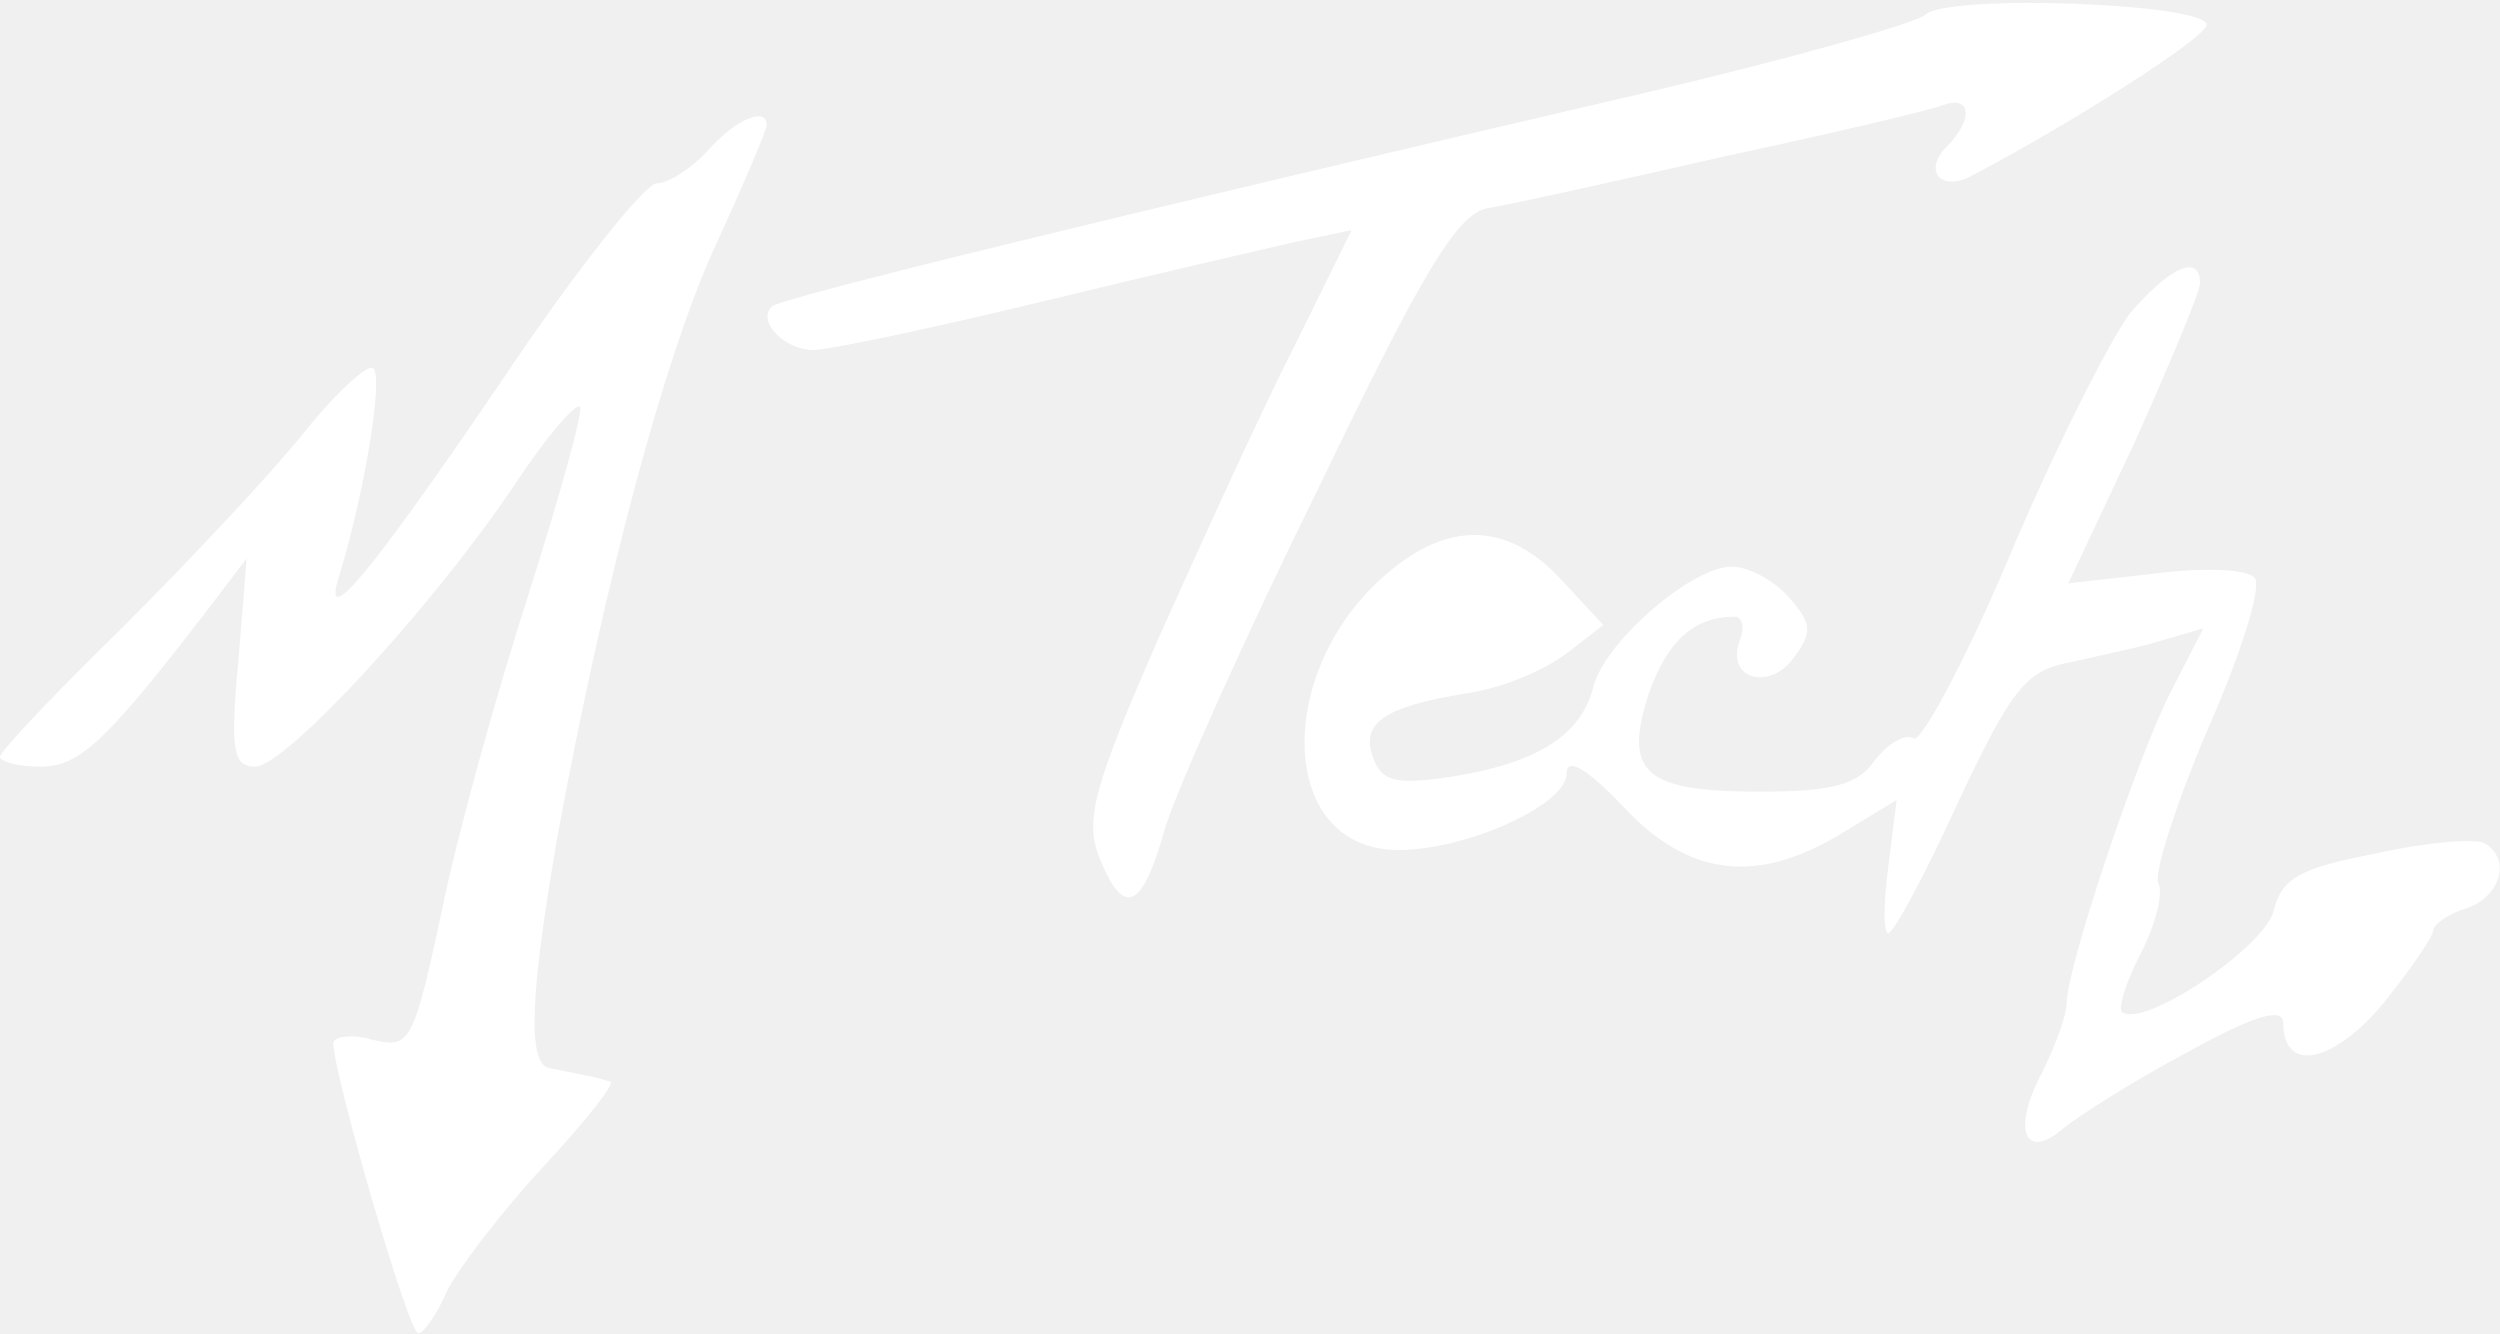
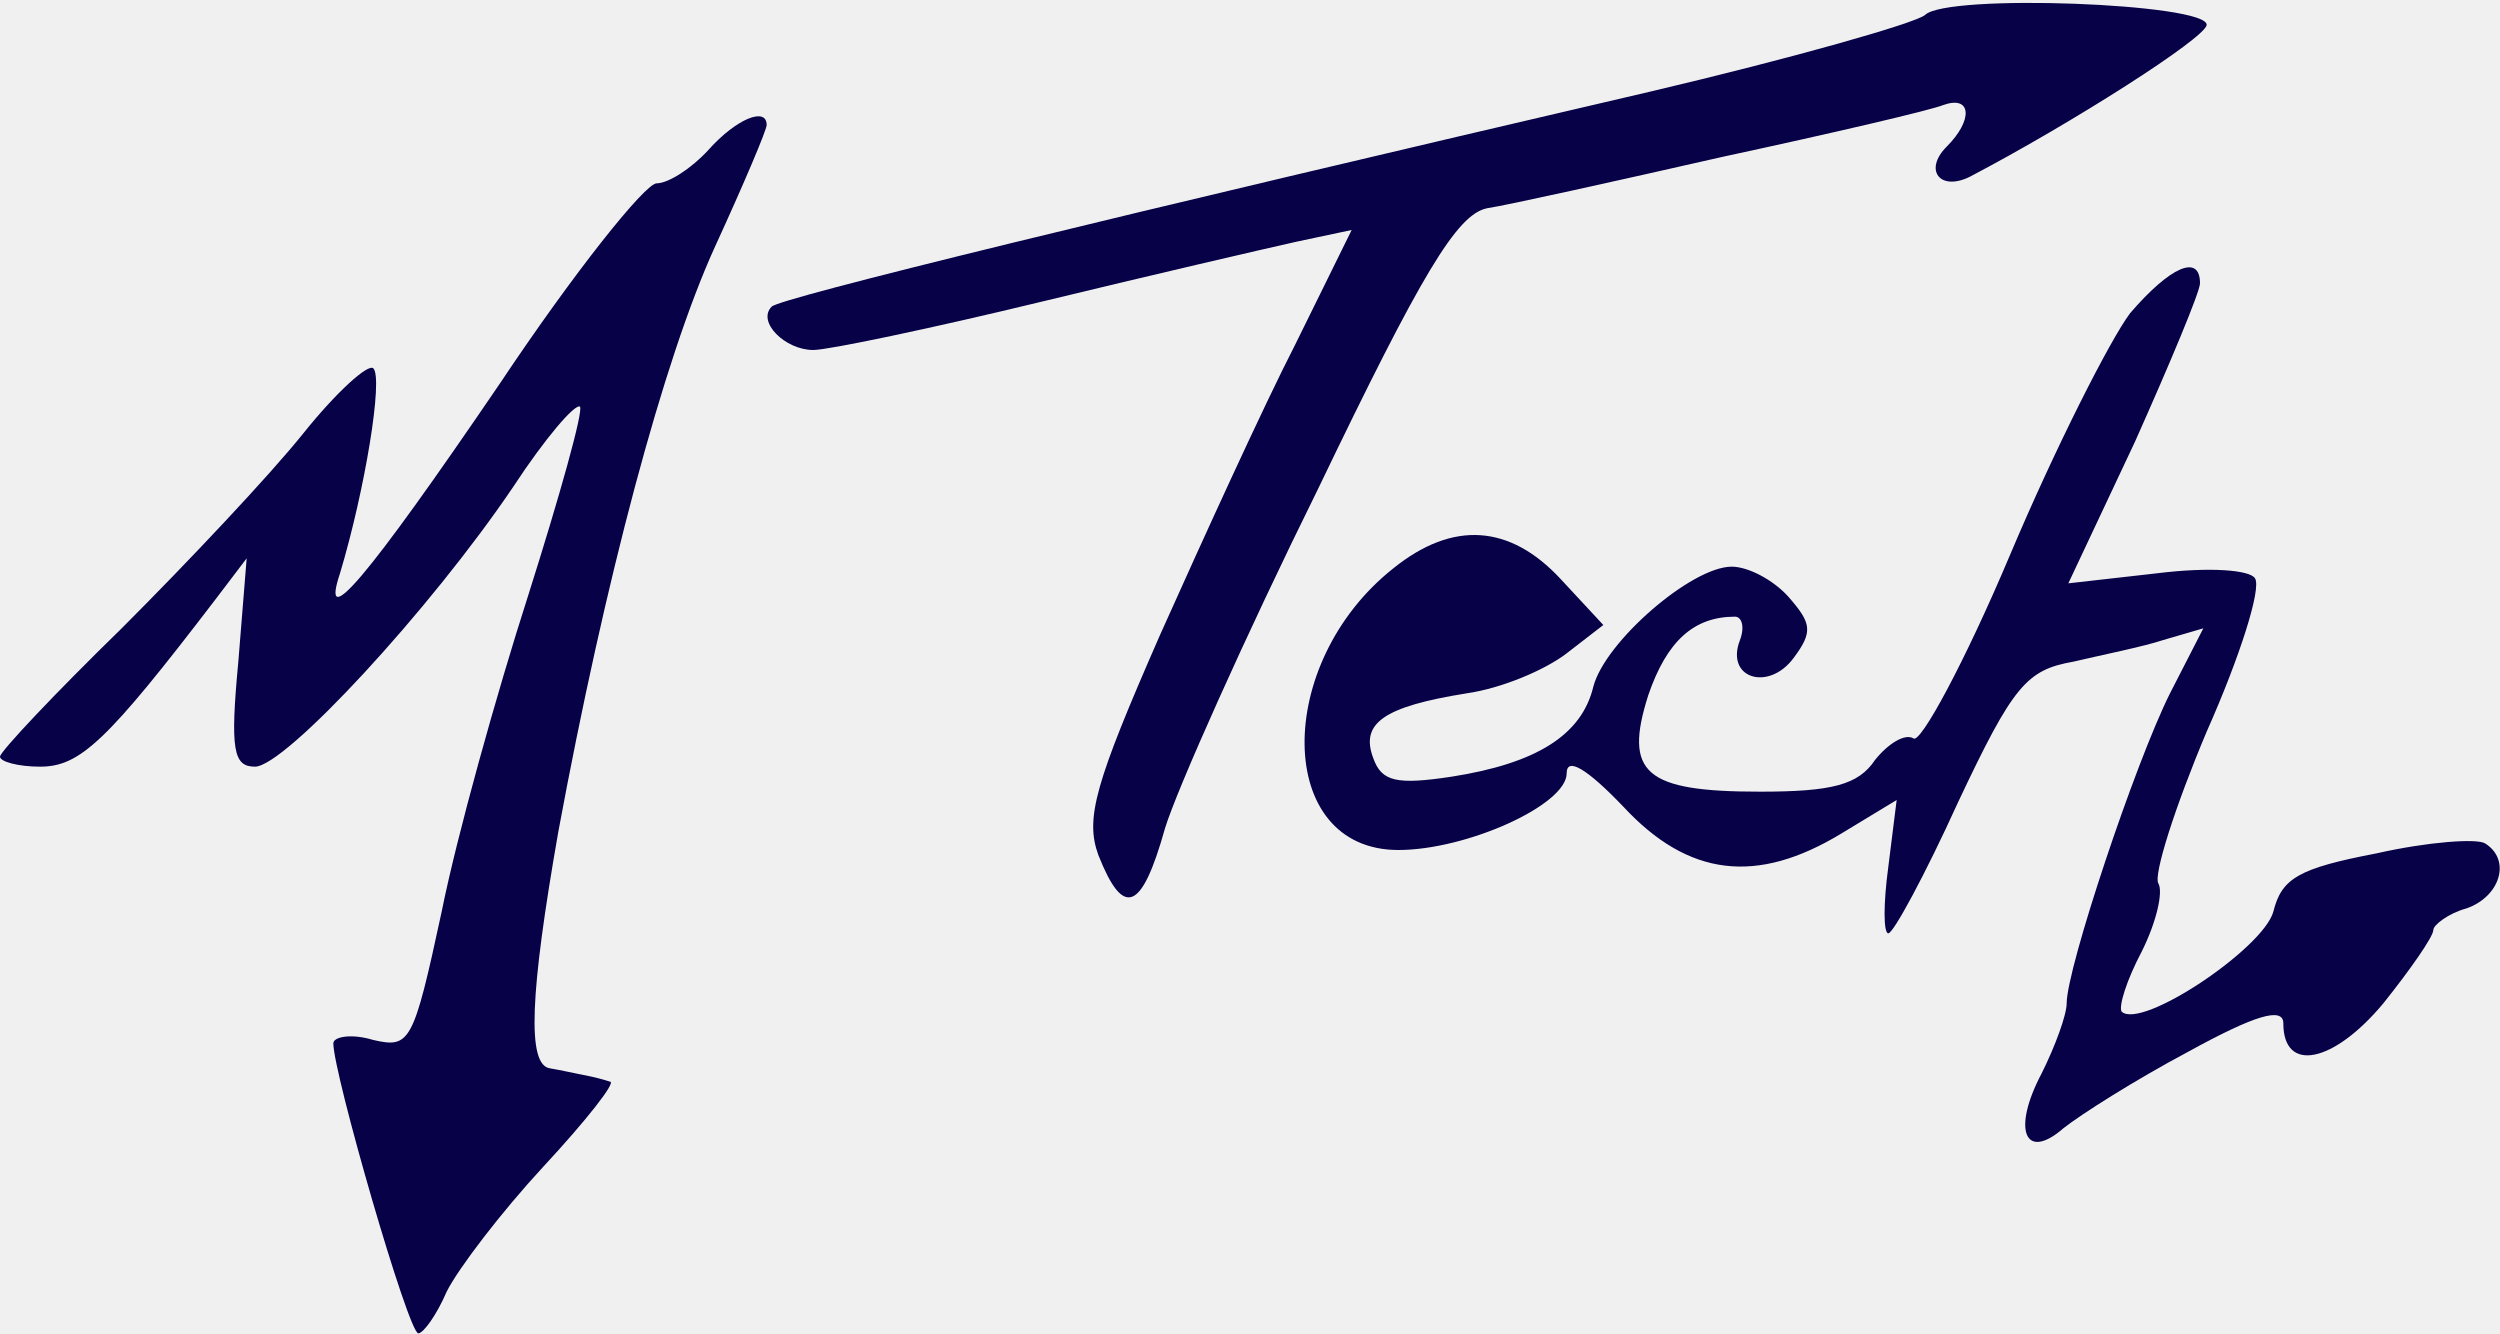
<svg xmlns="http://www.w3.org/2000/svg" version="1.0" width="150pt" height="80pt" viewBox="0 0 150 80" preserveAspectRatio="xMidYMid meet">
-   <g transform="translate(0,80) scale(0.1,-0.1)" fill="#ffffff" stroke="none">
+   <g transform="translate(0,80) scale(0.1,-0.1)" fill="#070147" stroke="none">
    <path d="M1155 791 c-6 -5 -80 -26 -165 -46 -322 -75 -523 -124 -527 -129 -9 -9 8 -26 25 -26 9 0 71 13 137 29 66 16 135 32 153 36 l33 7 -34 -69 c-19 -37 -55 -116 -81 -174 -39 -89 -45 -110 -37 -132 15 -38 26 -34 40 16 7 23 48 115 92 204 62 129 83 164 101 168 13 2 76 16 142 31 65 14 125 28 132 31 17 6 18 -9 2 -25 -14 -14 -4 -27 14 -18 61 32 141 83 142 91 1 13 -156 19 -169 6z" />
    <path d="M425 710 c-10 -11 -24 -20 -31 -20 -7 0 -50 -54 -94 -120 -81 -119 -108 -150 -96 -114 15 50 26 117 20 123 -3 3 -22 -14 -42 -39 -20 -25 -69 -77 -109 -117 -40 -39 -73 -74 -73 -77 0 -3 11 -6 24 -6 24 0 40 15 105 100 l19 25 -5 -62 c-5 -53 -3 -63 10 -63 18 0 105 94 155 168 19 29 37 50 40 48 2 -3 -12 -53 -31 -113 -19 -59 -43 -145 -52 -190 -17 -79 -19 -82 -41 -77 -13 4 -24 2 -24 -2 0 -18 45 -174 51 -174 3 0 11 11 17 25 7 14 33 48 58 75 26 28 44 51 40 51 -3 1 -10 3 -16 4 -5 1 -14 3 -20 4 -14 2 -12 45 5 142 28 151 63 283 94 351 17 37 31 70 31 73 0 11 -18 4 -35 -15z" />
    <path d="M1278 612 c-12 -16 -45 -81 -72 -145 -27 -64 -54 -114 -58 -110 -5 3 -15 -3 -23 -13 -10 -15 -26 -19 -69 -19 -69 0 -82 11 -67 58 11 32 27 47 52 47 4 0 6 -6 3 -14 -9 -23 17 -31 32 -11 12 16 11 21 -3 37 -9 10 -24 18 -34 18 -24 0 -76 -45 -83 -72 -7 -29 -34 -46 -85 -54 -33 -5 -42 -3 -47 11 -8 21 6 31 56 39 21 3 47 14 60 24 l22 17 -26 28 c-30 32 -64 35 -100 6 -72 -57 -71 -169 3 -169 41 0 101 27 101 46 0 10 12 3 34 -20 39 -42 80 -47 131 -16 l33 20 -5 -40 c-3 -22 -3 -40 0 -40 3 0 22 35 42 79 33 70 41 79 69 84 17 4 42 9 54 13 l24 7 -20 -39 c-21 -42 -62 -165 -62 -186 0 -7 -7 -26 -15 -42 -18 -34 -10 -53 13 -33 10 8 43 29 75 46 40 22 57 27 57 17 0 -30 30 -24 60 12 16 20 30 40 30 44 0 3 9 10 20 13 20 7 27 29 11 39 -5 3 -34 1 -65 -6 -47 -9 -57 -15 -62 -35 -6 -22 -79 -71 -91 -60 -2 3 3 19 12 36 9 18 13 36 10 41 -3 5 10 46 29 91 20 45 33 86 29 92 -3 5 -27 7 -59 3 l-53 -6 40 85 c21 47 39 90 39 95 0 18 -18 10 -42 -18z" />
  </g>
</svg>
